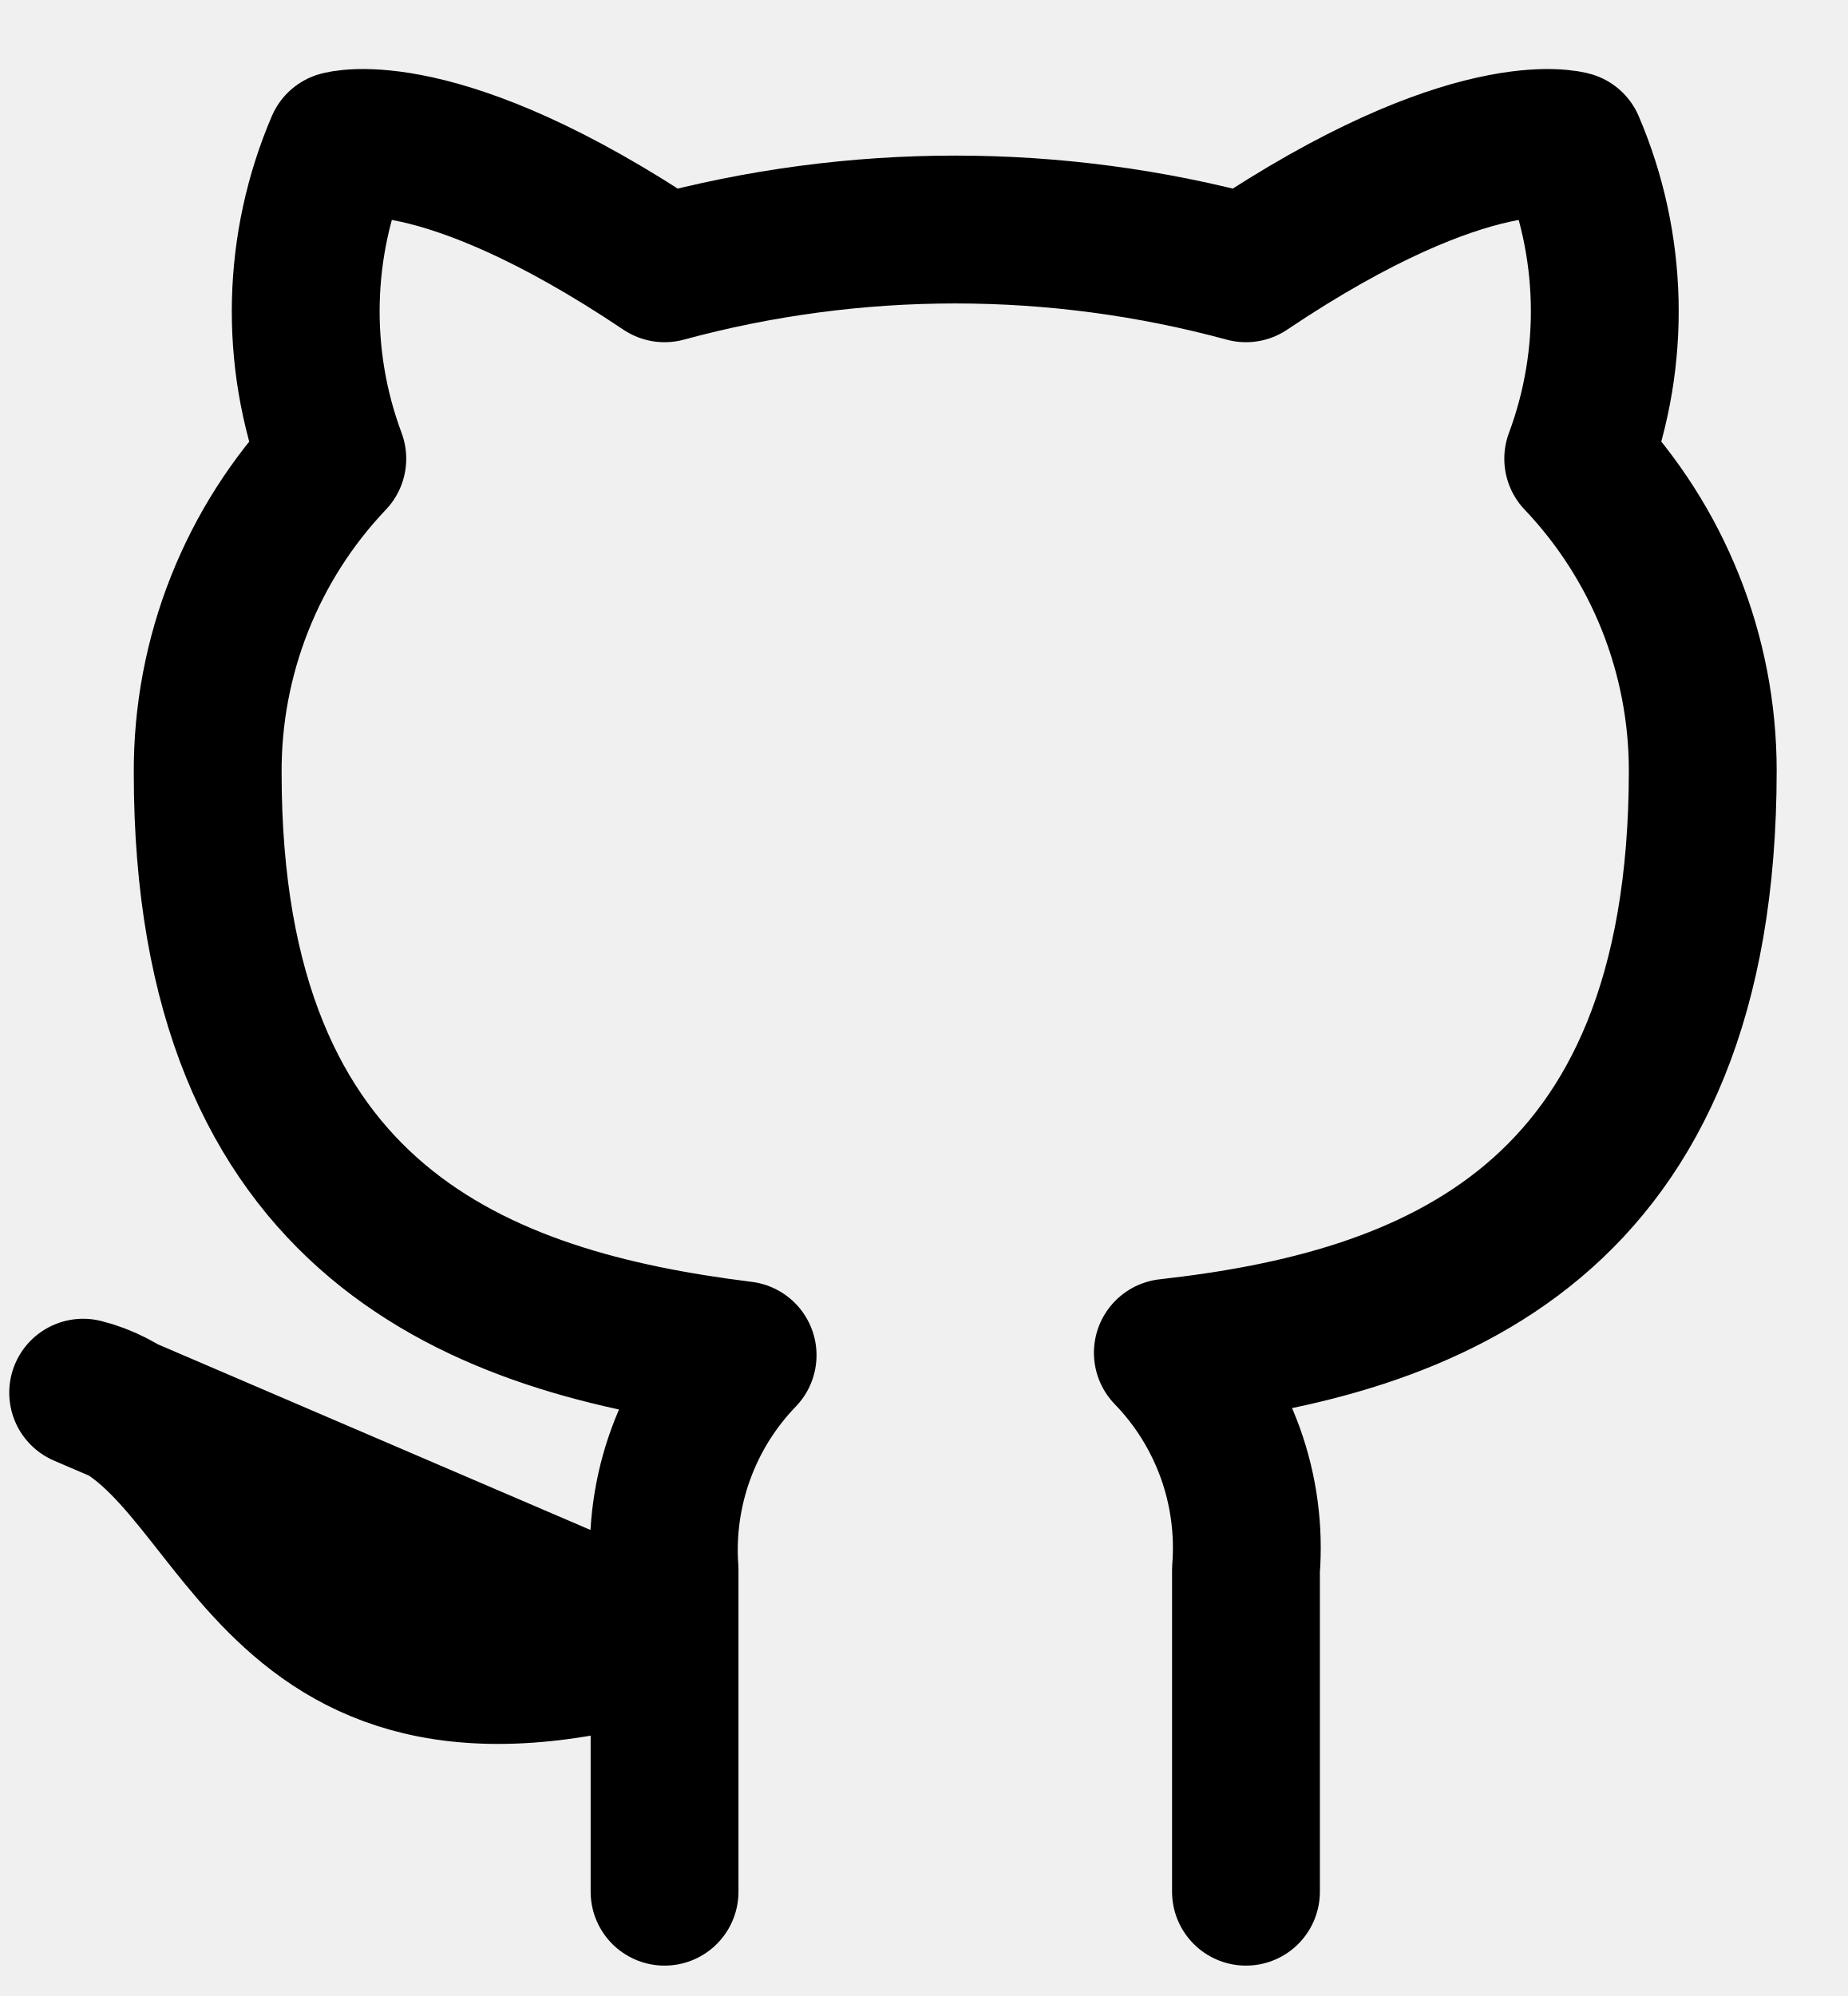
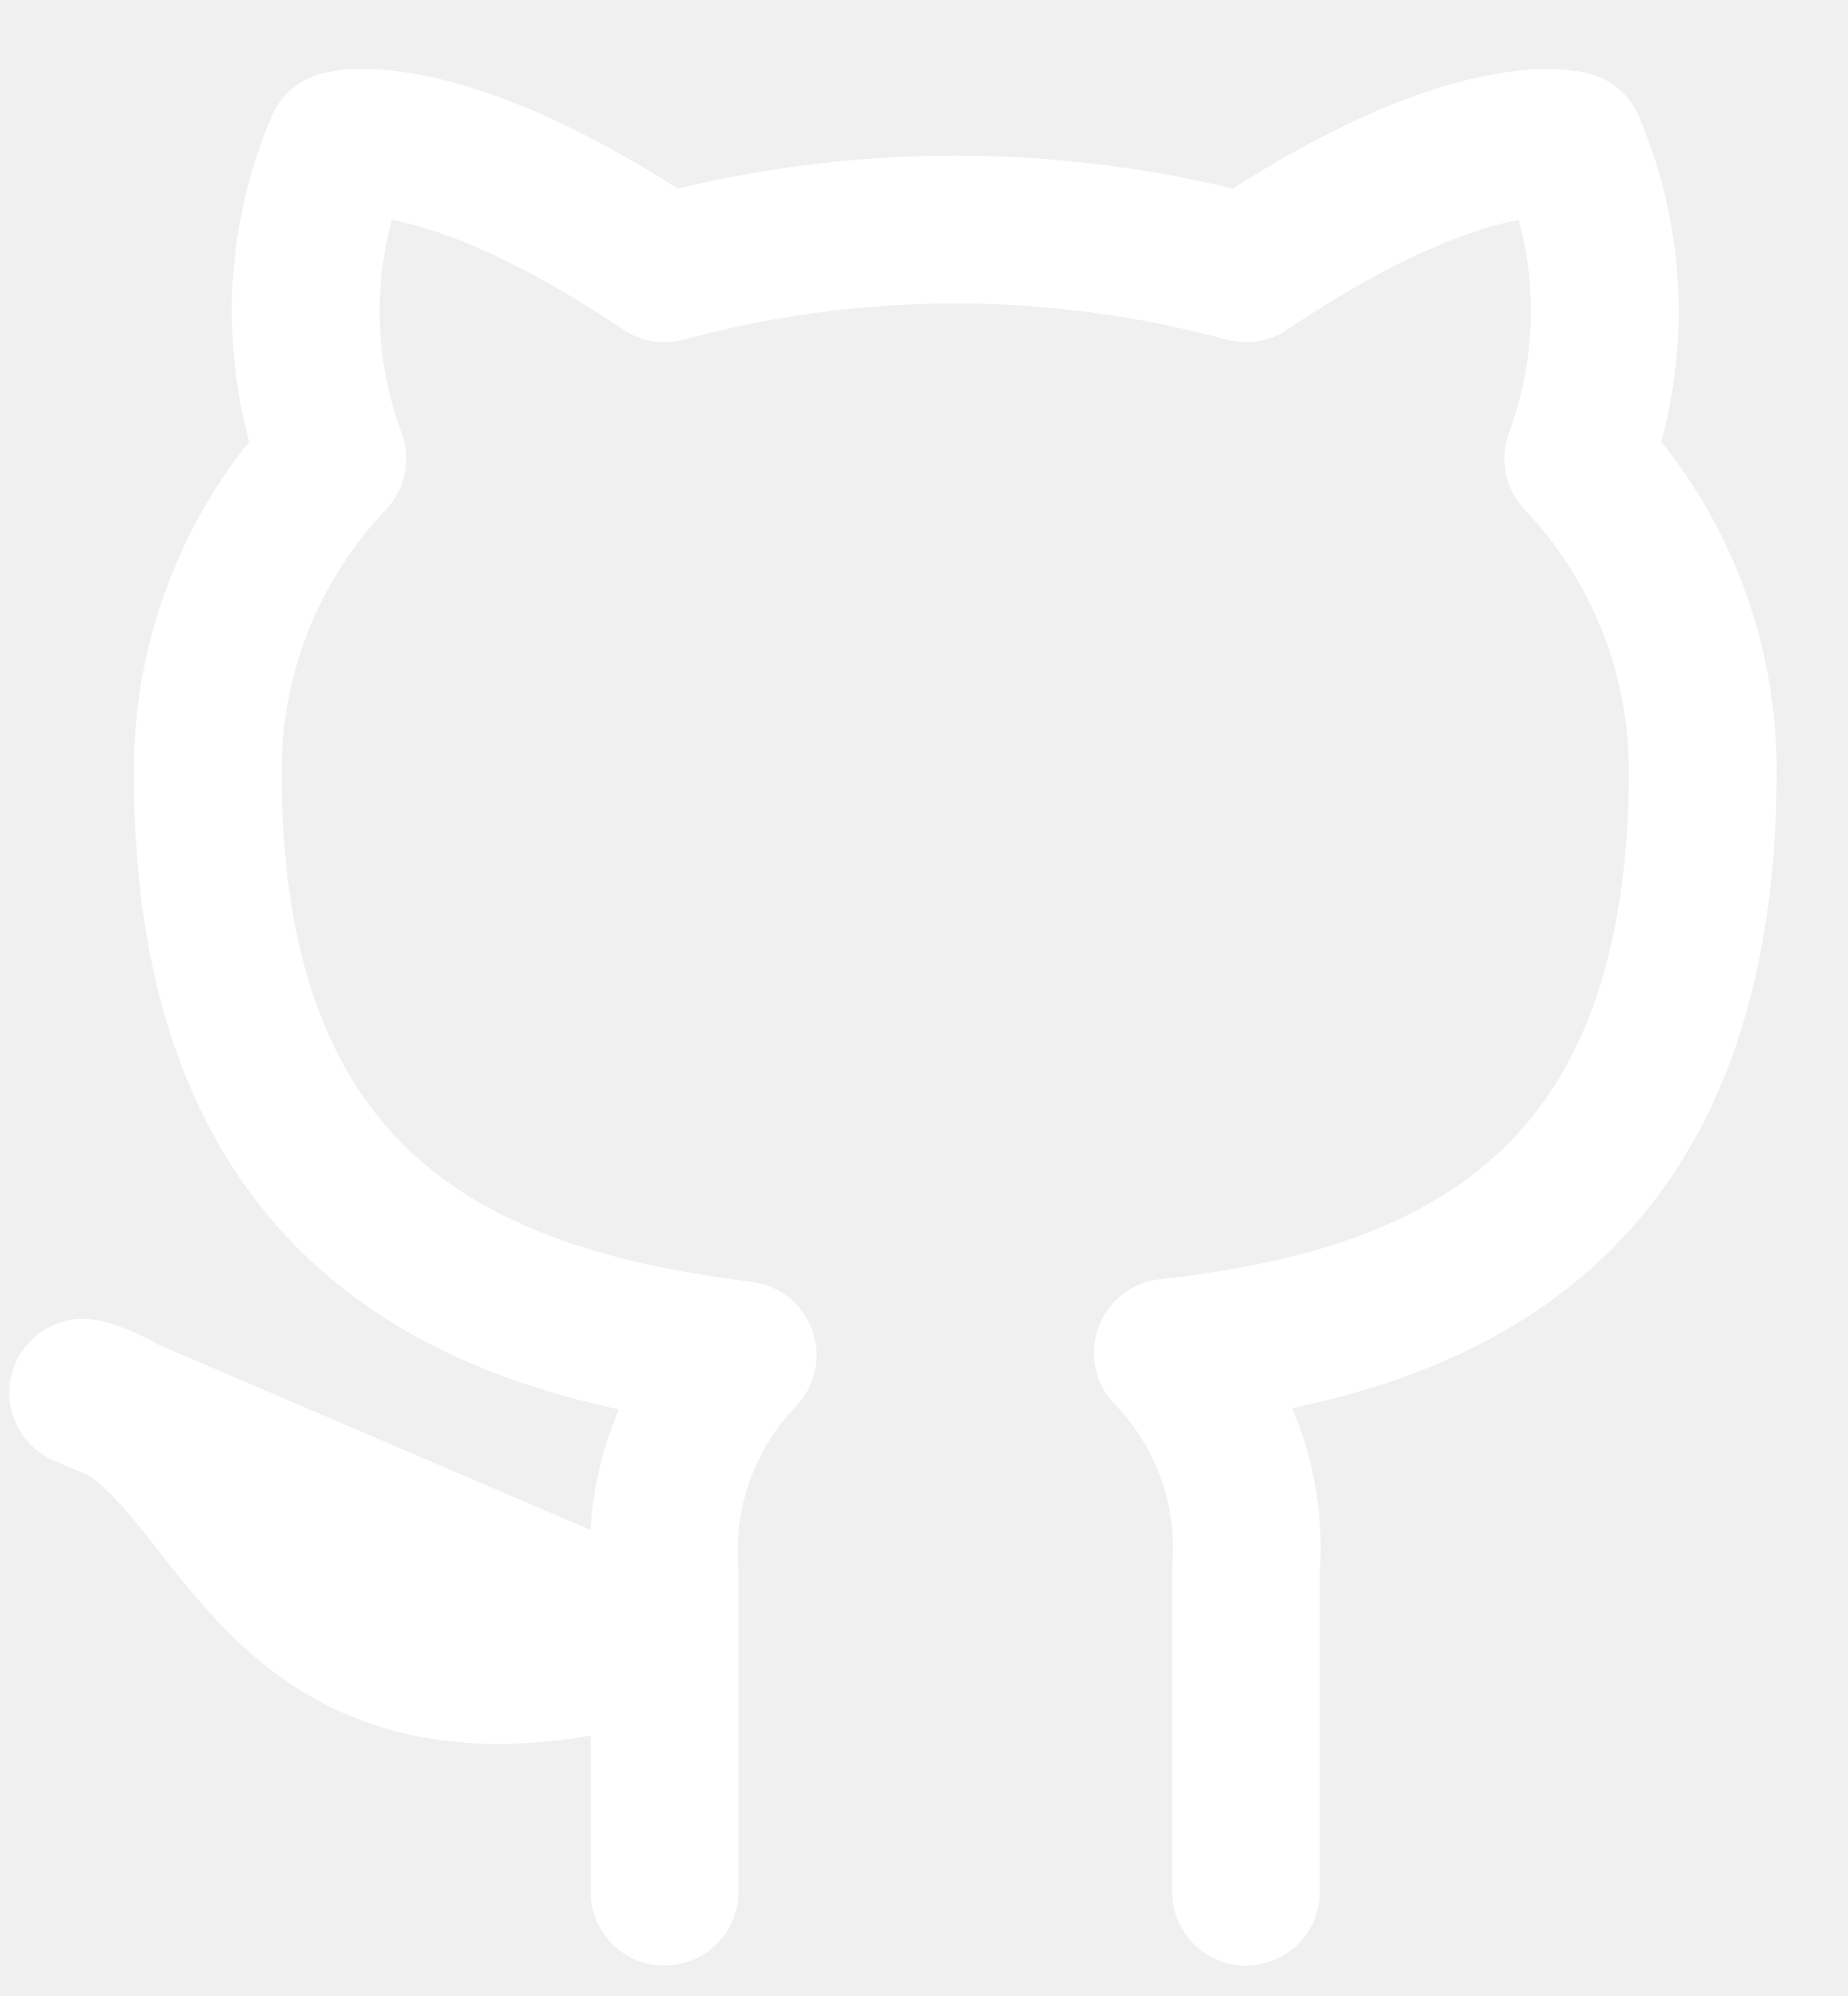
<svg xmlns="http://www.w3.org/2000/svg" width="25" height="27" viewBox="0 0 25 27" fill="none">
-   <path d="M16.857 25.589V21.235C16.899 20.698 16.827 20.159 16.645 19.653C16.462 19.147 16.175 18.685 15.8 18.299C19.329 17.905 23.037 16.566 23.037 10.424C23.037 8.853 22.434 7.343 21.352 6.205C21.864 4.831 21.828 3.312 21.251 1.964C21.251 1.964 19.925 1.57 16.857 3.629C14.281 2.93 11.566 2.93 8.991 3.629C5.923 1.57 4.597 1.964 4.597 1.964C4.02 3.312 3.983 4.831 4.496 6.205C3.406 7.351 2.802 8.875 2.81 10.457C2.81 16.555 6.518 17.894 10.047 18.332C9.677 18.715 9.392 19.171 9.21 19.671C9.028 20.171 8.953 20.704 8.991 21.235V25.589M8.991 22.214C3.372 23.901 3.372 19.401 1.125 18.839L8.991 22.214Z" stroke="black" stroke-width="2" stroke-linecap="round" stroke-linejoin="round" />
+   <path d="M16.857 25.589V21.235C16.899 20.698 16.827 20.159 16.645 19.653C16.462 19.147 16.175 18.685 15.8 18.299C19.329 17.905 23.037 16.566 23.037 10.424C23.037 8.853 22.434 7.343 21.352 6.205C21.864 4.831 21.828 3.312 21.251 1.964C21.251 1.964 19.925 1.57 16.857 3.629C14.281 2.93 11.566 2.93 8.991 3.629C5.923 1.57 4.597 1.964 4.597 1.964C4.02 3.312 3.983 4.831 4.496 6.205C3.406 7.351 2.802 8.875 2.81 10.457C2.81 16.555 6.518 17.894 10.047 18.332C9.677 18.715 9.392 19.171 9.21 19.671C9.028 20.171 8.953 20.704 8.991 21.235V25.589M8.991 22.214C3.372 23.901 3.372 19.401 1.125 18.839L8.991 22.214Z" stroke="white" stroke-width="2" stroke-linecap="round" stroke-linejoin="round" />
</svg>
